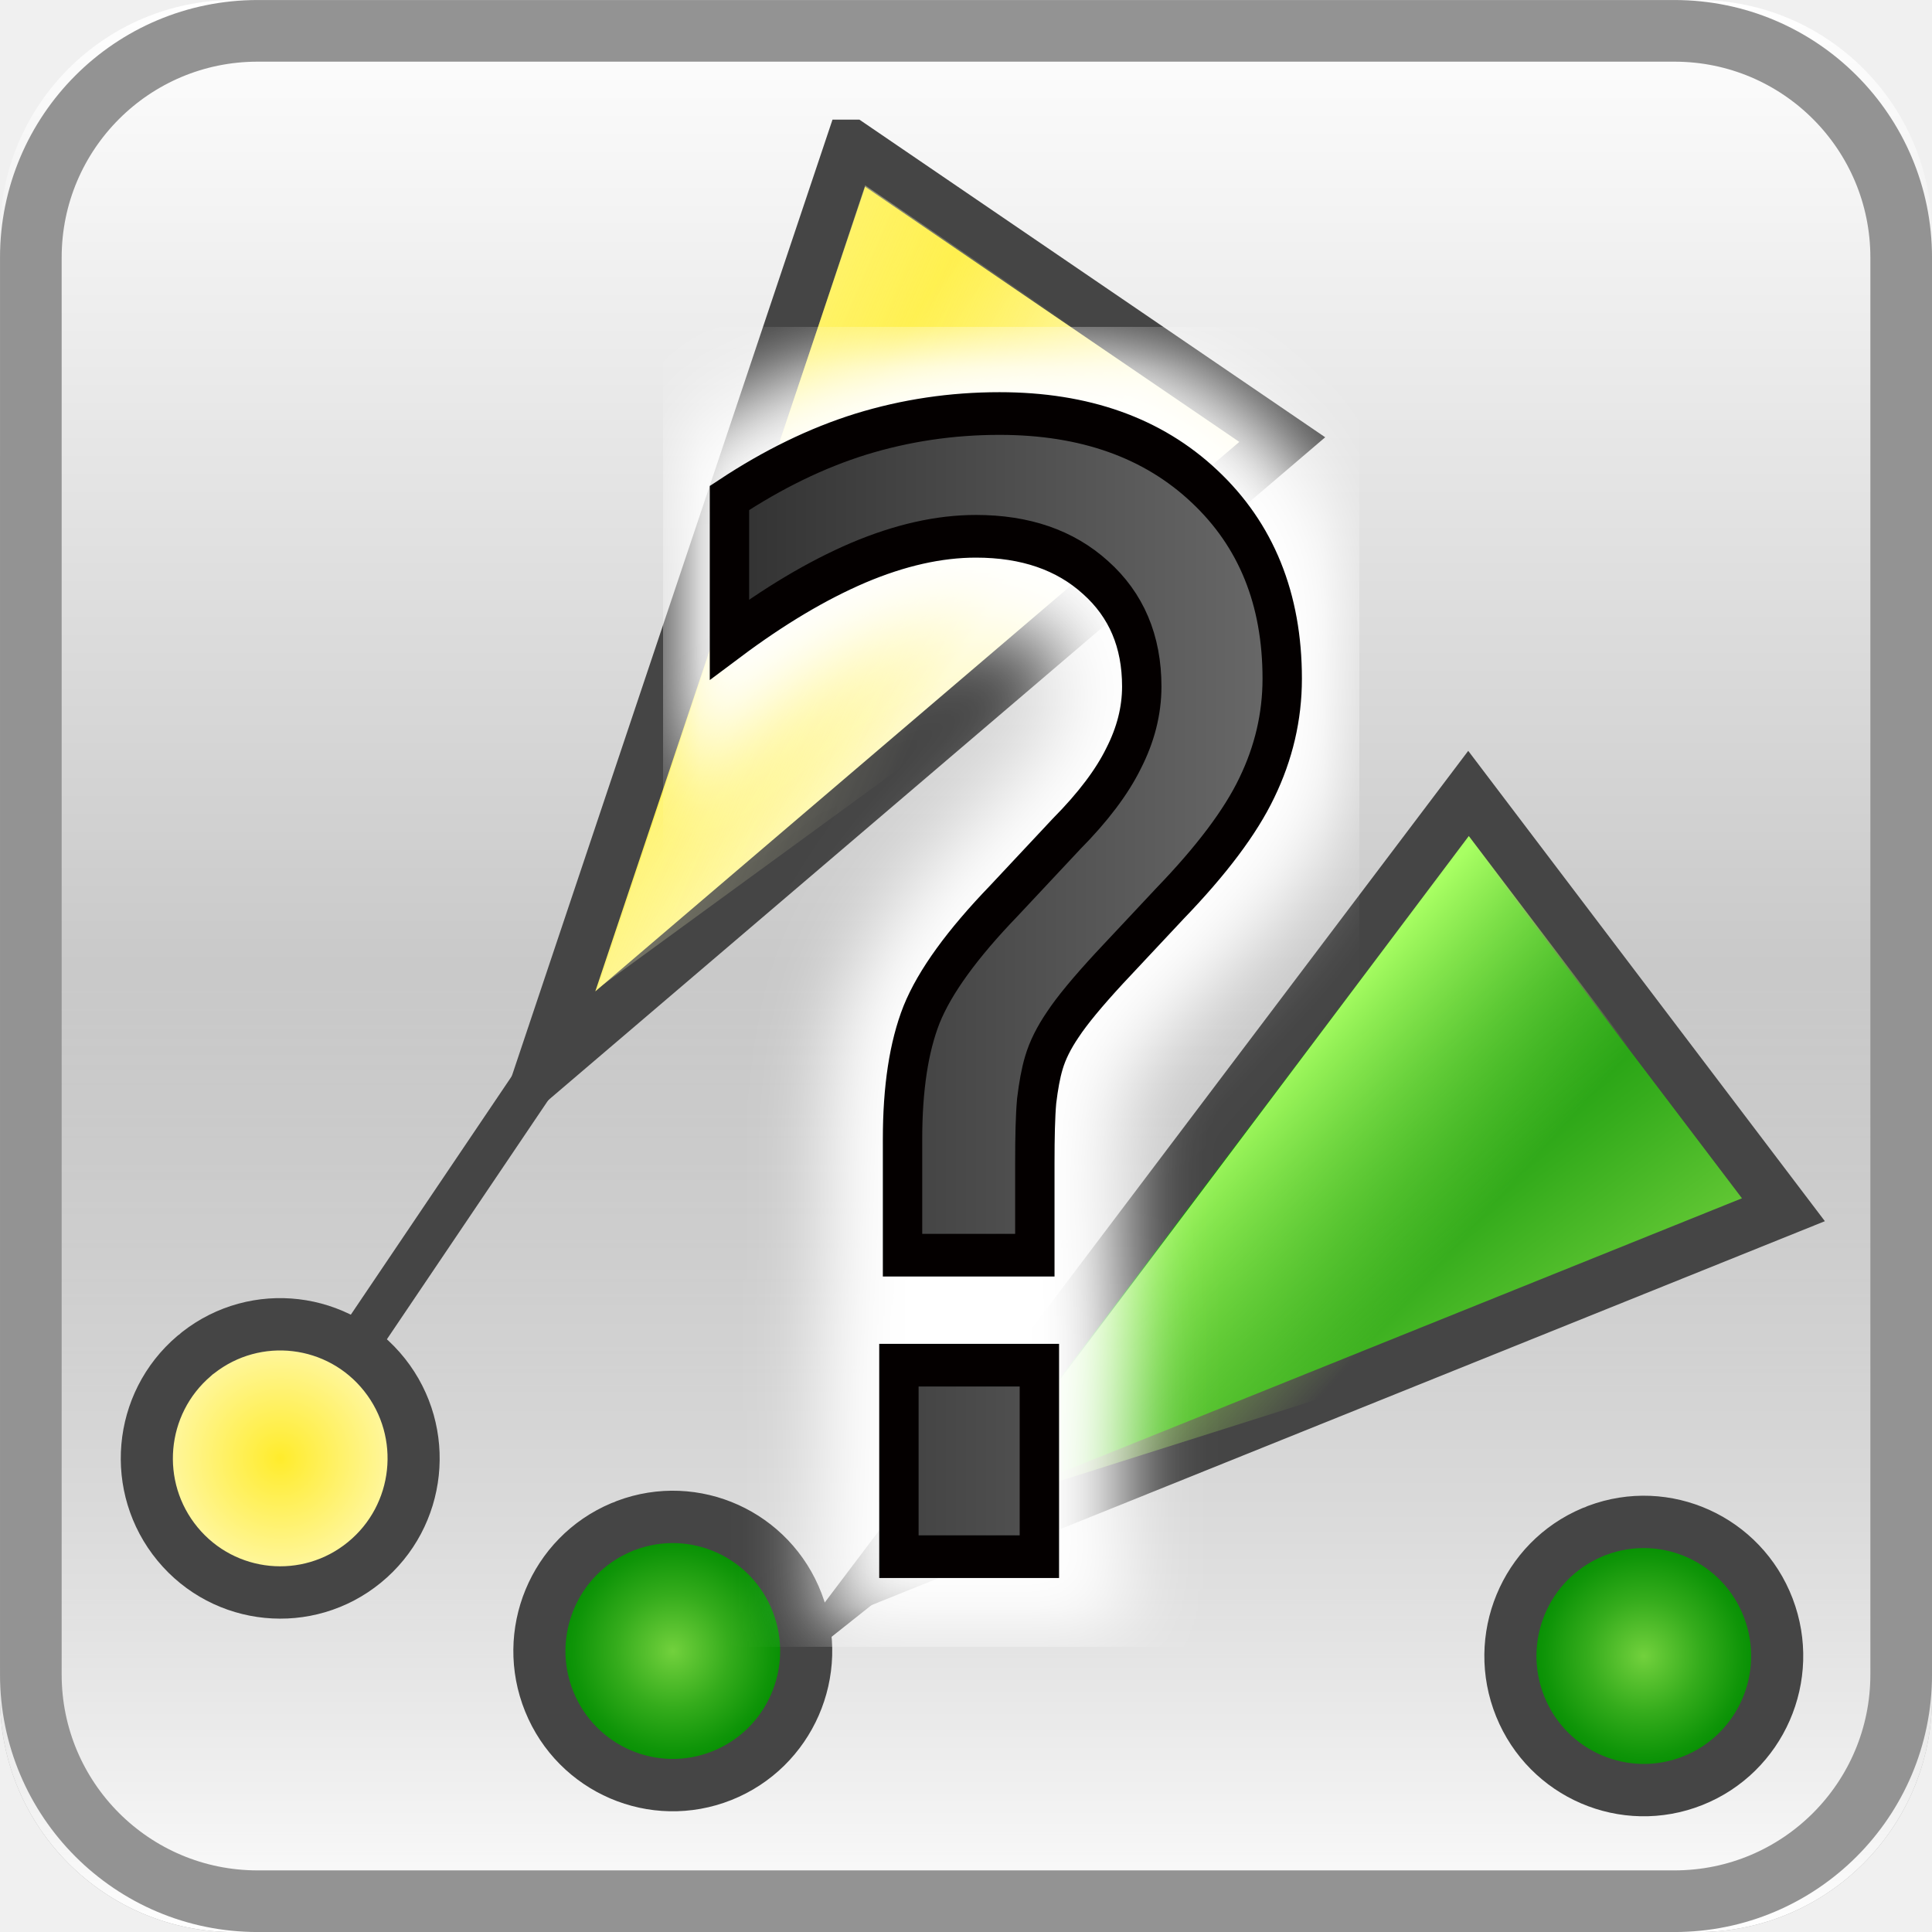
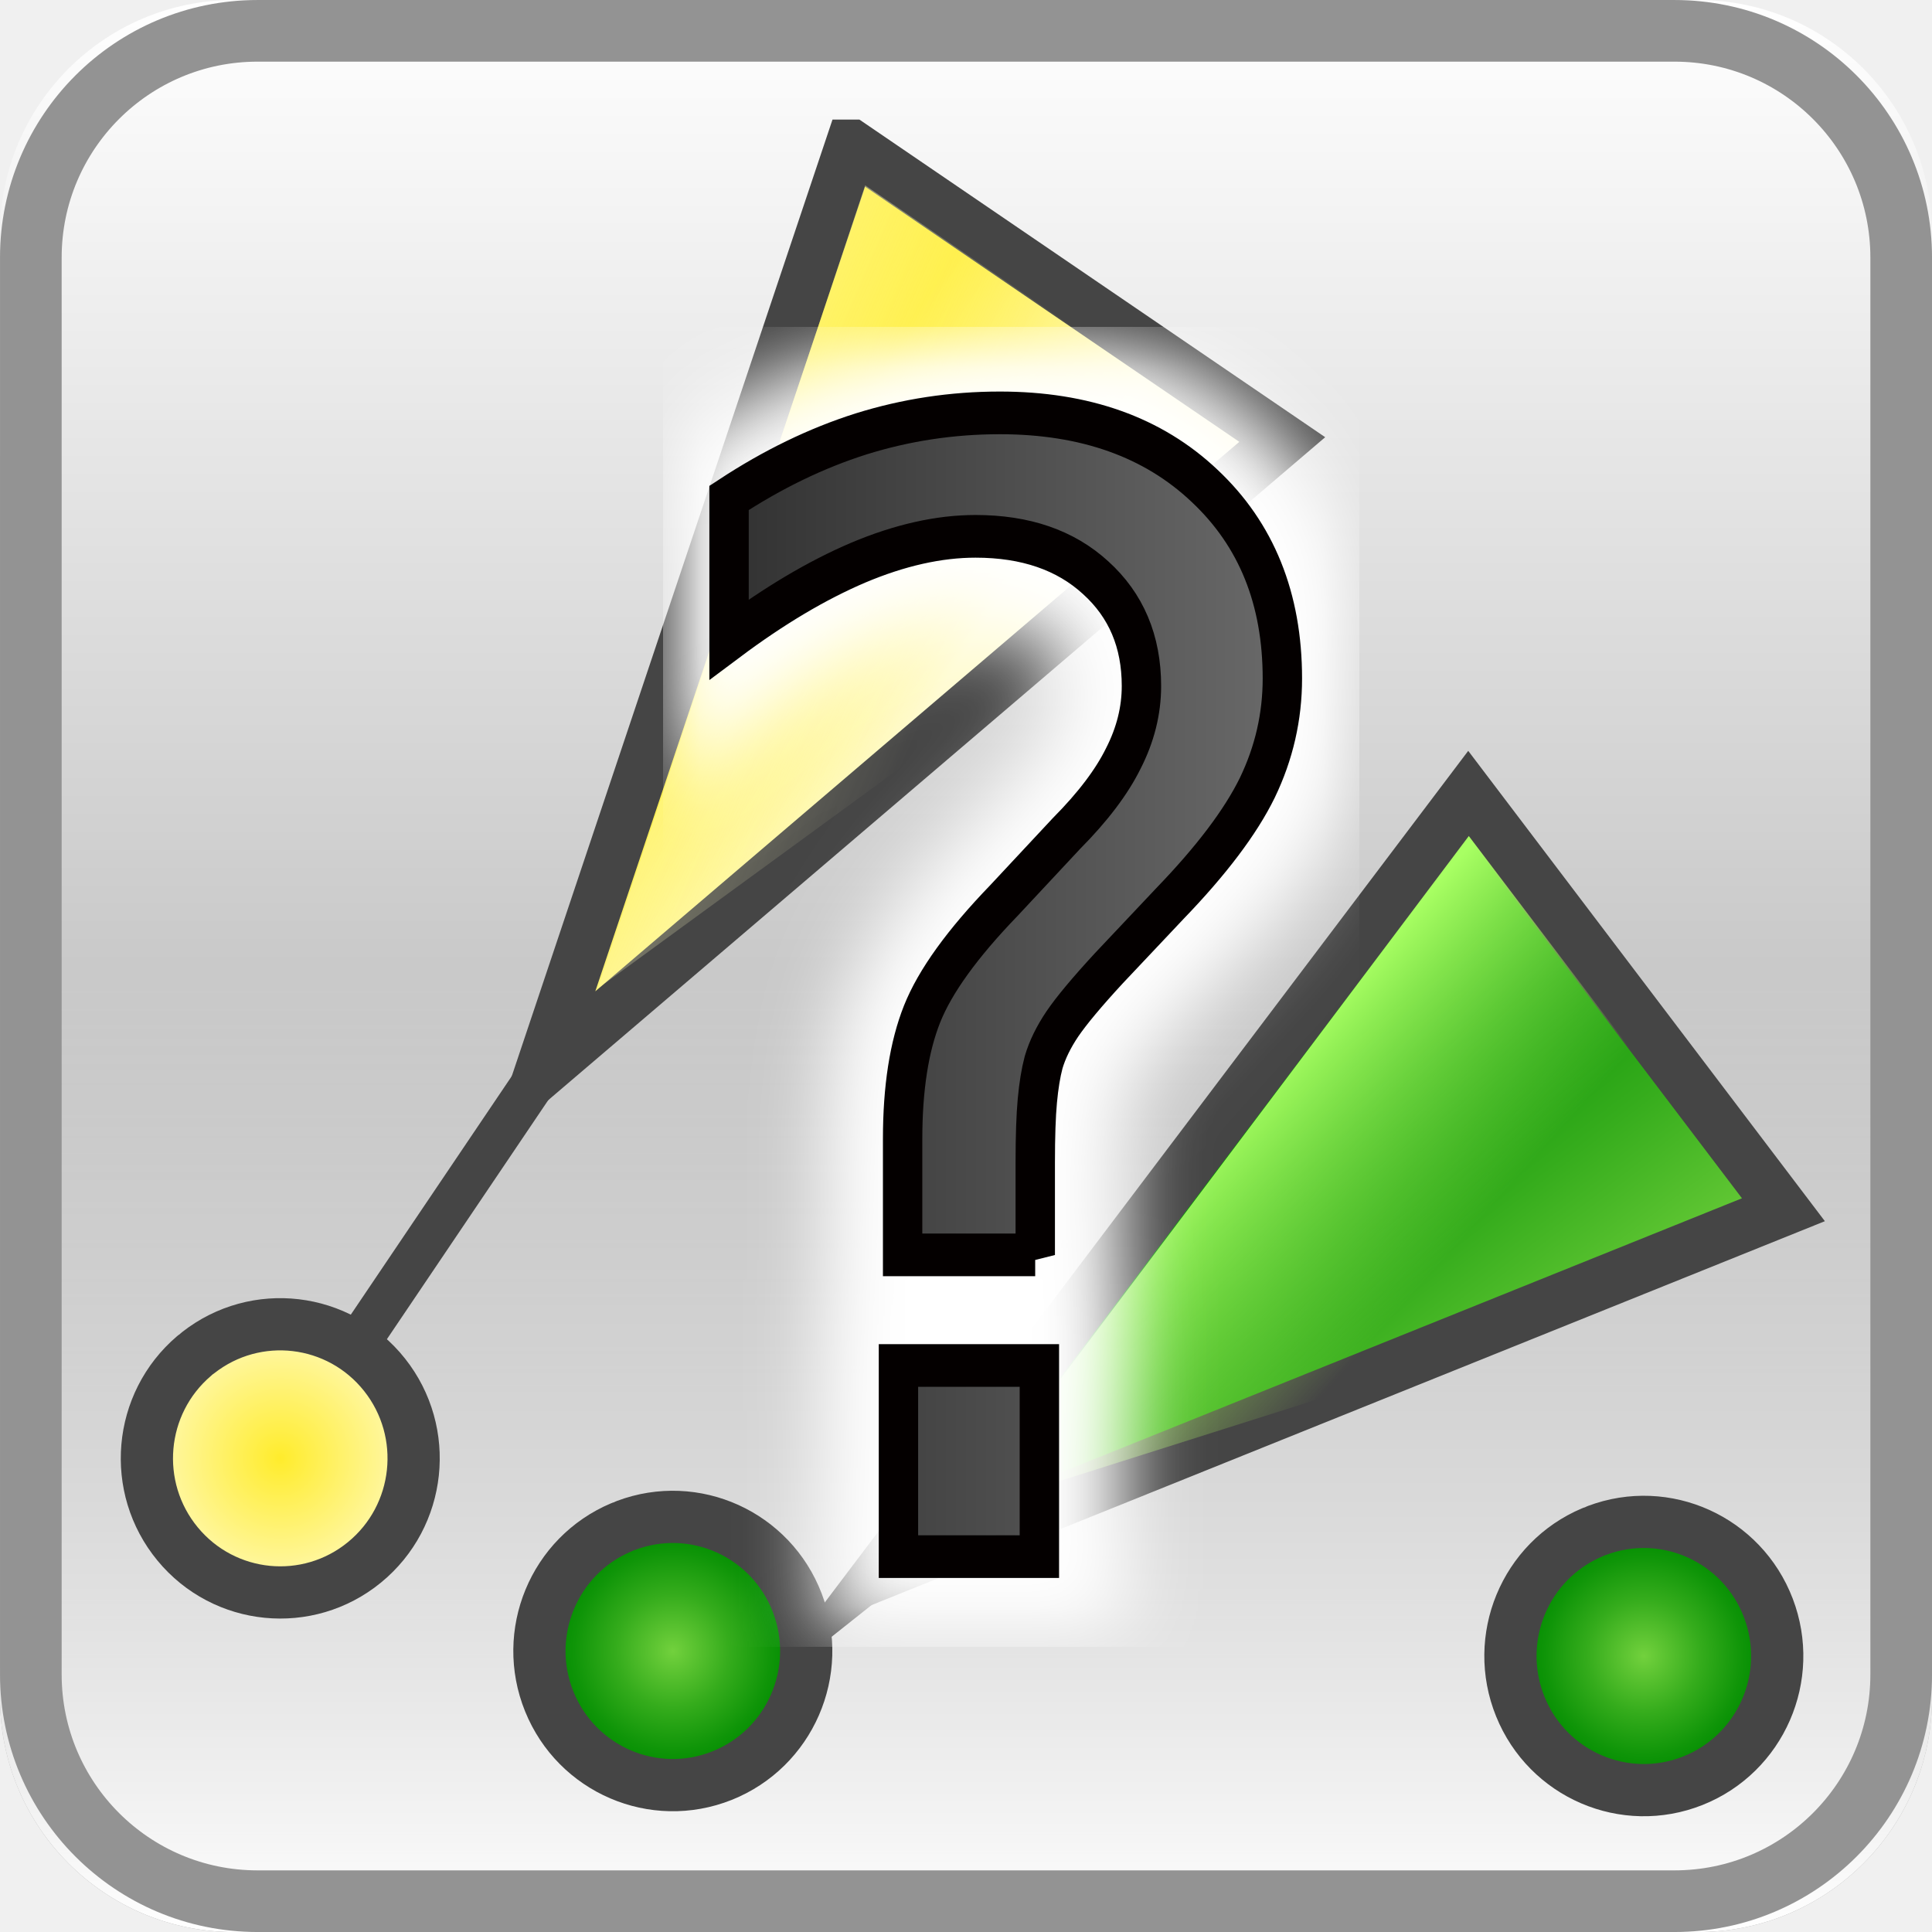
- <svg xmlns="http://www.w3.org/2000/svg" xmlns:xlink="http://www.w3.org/1999/xlink" version="1.1" id="svg4588" height="32" width="32">
+ <svg xmlns="http://www.w3.org/2000/svg" xmlns:xlink="http://www.w3.org/1999/xlink" width="32" height="32" id="svg4588" version="1.1">
  <defs id="defs4590">
    <linearGradient id="linearGradient4768">
-       <stop id="stop4770" offset="0" style="stop-color:#ffec2c;stop-opacity:1;" />
-       <stop id="stop4772" offset="1" style="stop-color:#fffbcf;stop-opacity:1;" />
+       <stop style="stop-color:#ffec2c;stop-opacity:1;" offset="0" id="stop4770" />
+       <stop style="stop-color:#fffbcf;stop-opacity:1;" offset="1" id="stop4772" />
    </linearGradient>
-     <radialGradient id="XMLID_4_-5-4" cx="48" cy="-0.215" r="55.148" gradientTransform="matrix(0.9792,0,0,0.9725,133.0002,20.8762)" gradientUnits="userSpaceOnUse">
-       <stop offset="0" style="stop-color:#72D13D" id="stop3082-8-3" />
-       <stop offset="0.355" style="stop-color:#35AC1C" id="stop3084-6-0" />
-       <stop offset="0.619" style="stop-color:#0F9508" id="stop3086-2-9" />
-       <stop offset="0.757" style="stop-color:#008C00" id="stop3088-8-6" />
-       <stop offset="1" style="stop-color:#007A00" id="stop3090-4-6" />
+     <radialGradient gradientUnits="userSpaceOnUse" gradientTransform="matrix(0.9792,0,0,0.9725,133.0002,20.8762)" r="55.148" cy="-0.215" cx="48" id="XMLID_4_-5-4">
+       <stop id="stop3082-8-3" style="stop-color:#72D13D" offset="0" />
+       <stop id="stop3084-6-0" style="stop-color:#35AC1C" offset="0.355" />
+       <stop id="stop3086-2-9" style="stop-color:#0F9508" offset="0.619" />
+       <stop id="stop3088-8-6" style="stop-color:#008C00" offset="0.757" />
+       <stop id="stop3090-4-6" style="stop-color:#007A00" offset="1" />
    </radialGradient>
-     <radialGradient id="radialGradient4782" cx="48" cy="-0.215" r="55.148" gradientTransform="matrix(0.9792,0,0,0.9725,133.0002,20.8762)" gradientUnits="userSpaceOnUse">
-       <stop offset="0" style="stop-color:#72D13D" id="stop4784" />
-       <stop offset="0.355" style="stop-color:#35AC1C" id="stop4786" />
-       <stop offset="0.619" style="stop-color:#0F9508" id="stop4788" />
-       <stop offset="0.757" style="stop-color:#008C00" id="stop4790" />
-       <stop offset="1" style="stop-color:#007A00" id="stop4792" />
+     <radialGradient gradientUnits="userSpaceOnUse" gradientTransform="matrix(0.9792,0,0,0.9725,133.0002,20.8762)" r="55.148" cy="-0.215" cx="48" id="radialGradient4782">
+       <stop id="stop4784" style="stop-color:#72D13D" offset="0" />
+       <stop id="stop4786" style="stop-color:#35AC1C" offset="0.355" />
+       <stop id="stop4788" style="stop-color:#0F9508" offset="0.619" />
+       <stop id="stop4790" style="stop-color:#008C00" offset="0.757" />
+       <stop id="stop4792" style="stop-color:#007A00" offset="1" />
    </radialGradient>
    <linearGradient id="linearGradient3295-7-9-3">
-       <stop style="stop-color:#fffec5;stop-opacity:1;" offset="0" id="stop3297-5-6-3" />
-       <stop id="stop4354-0-3" offset="1" style="stop-color:#fffdc3;stop-opacity:0;" />
+       <stop id="stop3297-5-6-3" offset="0" style="stop-color:#fffec5;stop-opacity:1;" />
+       <stop style="stop-color:#fffdc3;stop-opacity:0;" offset="1" id="stop4354-0-3" />
    </linearGradient>
    <linearGradient id="linearGradient3295-7-0-2-8">
-       <stop style="stop-color:#a8ff63;stop-opacity:1;" offset="0" id="stop3297-5-3-1-9" />
-       <stop id="stop4354-4-5-0" offset="1" style="stop-color:#b4ff63;stop-opacity:0;" />
+       <stop id="stop3297-5-3-1-9" offset="0" style="stop-color:#a8ff63;stop-opacity:1;" />
+       <stop style="stop-color:#b4ff63;stop-opacity:0;" offset="1" id="stop4354-4-5-0" />
    </linearGradient>
    <linearGradient id="linearGradient3295-7-0-2-8-9">
-       <stop style="stop-color:#ffffff;stop-opacity:1;" offset="0" id="stop3297-5-3-1-9-9" />
-       <stop id="stop4354-4-5-0-3" offset="1" style="stop-color:#ffffff;stop-opacity:0;" />
+       <stop id="stop3297-5-3-1-9-9" offset="0" style="stop-color:#ffffff;stop-opacity:1;" />
+       <stop style="stop-color:#ffffff;stop-opacity:0;" offset="1" id="stop4354-4-5-0-3" />
    </linearGradient>
    <linearGradient id="linearGradient6501-1-5">
-       <stop style="stop-color:#2f2f2f;stop-opacity:1;" offset="0" id="stop6503-8-8" />
-       <stop style="stop-color:#6c6c6c;stop-opacity:1;" offset="1" id="stop6505-5-5" />
+       <stop id="stop6503-8-8" offset="0" style="stop-color:#2f2f2f;stop-opacity:1;" />
+       <stop id="stop6505-5-5" offset="1" style="stop-color:#6c6c6c;stop-opacity:1;" />
    </linearGradient>
-     <filter height="1.153" y="-0.076" width="1.257" x="-0.128" id="filter6715">
-       <feGaussianBlur id="feGaussianBlur6717" stdDeviation="0.667" />
+     <filter id="filter6715" x="-0.128" width="1.257" y="-0.076" height="1.153">
+       <feGaussianBlur stdDeviation="0.667" id="feGaussianBlur6717" />
    </filter>
-     <radialGradient r="5.977" fy="-3" fx="-155" cy="-3" cx="-155" gradientTransform="matrix(0.4425992,0,0,0.4434624,-519.5186,-859.0451)" gradientUnits="userSpaceOnUse" id="radialGradient6938" xlink:href="#linearGradient4768" />
-     <radialGradient r="5.977" fy="-3" fx="-155" cy="-3" cx="-155" gradientTransform="matrix(0.4432938,0,0,0.442768,-758.6864,-637.3177)" gradientUnits="userSpaceOnUse" id="radialGradient6940" xlink:href="#XMLID_4_-5-4" />
-     <linearGradient y2="1048.704" x2="-72.268" y1="1048.65" x1="-67.924" gradientTransform="matrix(-0.7137474,-0.4866957,0.4841638,-0.7174798,-544.2287,1749.776)" gradientUnits="userSpaceOnUse" id="linearGradient6942" xlink:href="#linearGradient4768" />
-     <linearGradient y2="1051.884" x2="-71.372" y1="1050.965" x1="-66.524" gradientTransform="matrix(-0.7137474,-0.4866957,0.4841638,-0.7174798,-543.2816,1748.388)" gradientUnits="userSpaceOnUse" id="linearGradient6944" xlink:href="#linearGradient3295-7-9-3" />
-     <linearGradient y2="1048.362" x2="-64.5" y1="1048.362" x1="-75.5" gradientTransform="matrix(-0.5219706,-0.6883711,0.6871573,-0.5263144,-736.1832,1545.276)" gradientUnits="userSpaceOnUse" id="linearGradient6946" xlink:href="#radialGradient4782" />
-     <linearGradient y2="1051.884" x2="-71.372" y1="1050.965" x1="-66.524" gradientTransform="matrix(-0.5219706,-0.6883711,0.6871573,-0.5263144,-734.8436,1544.26)" gradientUnits="userSpaceOnUse" id="linearGradient6948" xlink:href="#linearGradient3295-7-0-2-8" />
-     <linearGradient y2="1090.888" x2="20.548" y1="1090.888" x1="9.482" gradientTransform="matrix(0.9478048,0,0,0.9478048,3.110661,-38.15367)" gradientUnits="userSpaceOnUse" id="linearGradient3113" xlink:href="#linearGradient6501-1-5" />
-     <linearGradient xlink:href="#f" id="E" gradientUnits="userSpaceOnUse" gradientTransform="matrix(1.03294,0,0,1.03294,-59.414,-1122.204)" x1="73.009" y1="1086.414" x2="73.009" y2="1055.434" />
+     <radialGradient xlink:href="#linearGradient4768" id="radialGradient6938" gradientUnits="userSpaceOnUse" gradientTransform="matrix(-0.3656757,-0.2493498,0.2480576,-0.3675953,-51.29378,-15.59722)" cx="-155" cy="-3" fx="-155" fy="-3" r="5.977" />
+     <radialGradient xlink:href="#XMLID_4_-5-4" id="radialGradient6940" gradientUnits="userSpaceOnUse" gradientTransform="matrix(-0.2739199,-0.348536,0.3467298,-0.2753578,-30.27386,-27.50301)" cx="-155" cy="-3" fx="-155" fy="-3" r="5.977" />
+     <linearGradient xlink:href="#linearGradient4768" id="linearGradient6942" gradientUnits="userSpaceOnUse" gradientTransform="matrix(-0.7137474,-0.4866957,0.4841638,-0.7174798,-544.2287,729.4143)" x1="-67.924" y1="1048.65" x2="-72.268" y2="1048.704" />
+     <linearGradient xlink:href="#linearGradient3295-7-9-3" id="linearGradient6944" gradientUnits="userSpaceOnUse" gradientTransform="matrix(-0.7137474,-0.4866957,0.4841638,-0.7174798,-543.2816,728.0253)" x1="-66.524" y1="1050.965" x2="-71.372" y2="1051.884" />
+     <linearGradient xlink:href="#radialGradient4782" id="linearGradient6946" gradientUnits="userSpaceOnUse" gradientTransform="matrix(-0.5219706,-0.6883711,0.6871573,-0.5263144,-736.1832,524.9139)" x1="-75.5" y1="1048.362" x2="-64.5" y2="1048.362" />
+     <linearGradient xlink:href="#linearGradient3295-7-0-2-8" id="linearGradient6948" gradientUnits="userSpaceOnUse" gradientTransform="matrix(-0.5219706,-0.6883711,0.6871573,-0.5263144,-734.8436,523.8981)" x1="-66.524" y1="1050.965" x2="-71.372" y2="1051.884" />
+     <linearGradient xlink:href="#linearGradient6501-1-5" id="linearGradient3113" gradientUnits="userSpaceOnUse" gradientTransform="matrix(0.9478048,0,0,0.9478048,3.110661,-1018.282)" x1="9.482" y1="1090.888" x2="20.548" y2="1090.888" />
+     <linearGradient y2="1055.434" x2="73.009" y1="1086.414" x1="73.009" gradientTransform="matrix(1.03294,0,0,1.03294,-59.414,-1122.204)" gradientUnits="userSpaceOnUse" id="E" xlink:href="#f" />
    <linearGradient id="f">
-       <stop id="stop4324" stop-color="#fff" offset="0" />
-       <stop id="stop4326" stop-color="#939393" offset="1" />
+       <stop offset="0" stop-color="#fff" id="stop4324" />
+       <stop offset="1" stop-color="#939393" id="stop4326" />
    </linearGradient>
-     <linearGradient xlink:href="#linearGradient3295-7-0-2-8-9" id="F" gradientUnits="userSpaceOnUse" gradientTransform="matrix(1.03294,0,0,1.03294,-59.414,-1090.204)" x1="73.009" y1="1086.414" x2="73.009" y2="1070.924" />
-     <radialGradient r="5.977" fy="-3" fx="-155" cy="-3" cx="-155" gradientTransform="matrix(0.4432938,0,0,0.442768,-768.7535,-624.7238)" gradientUnits="userSpaceOnUse" id="radialGradient95455" xlink:href="#XMLID_4_-5-4" />
+     <linearGradient y2="1070.924" x2="73.009" y1="1086.414" x1="73.009" gradientTransform="matrix(1.03294,0,0,1.03294,-59.414,-1090.204)" gradientUnits="userSpaceOnUse" id="F" xlink:href="#linearGradient3295-7-0-2-8-9" />
+     <radialGradient xlink:href="#XMLID_4_-5-4" id="radialGradient95455" gradientUnits="userSpaceOnUse" gradientTransform="matrix(-0.2739199,-0.348536,0.3467298,-0.2753578,-14.19096,-27.42009)" cx="-155" cy="-3" fx="-155" fy="-3" r="5.977" />
  </defs>
-   <g transform="translate(0,-1020.362)" id="layer1">
-     <g transform="translate(-2.5001168e-4,1020.362)" id="g96113" style="enable-background:new">
-       <g id="g4276">
-         <rect ry="3.878" y="-32.001" height="32" width="32" transform="scale(1,-1)" id="rect4364" x="0" style="fill:url(#E);enable-background:new" />
-         <rect ry="3.878" height="32" width="32" y="0.001" id="rect4366" x="0" style="fill:url(#F);enable-background:new" />
-         <rect ry="3.755" y="0.511" x="0.511" height="30.979" width="30.979" id="rect4426" style="fill:none;stroke:#939393;stroke-width:1.021;stroke-linecap:round;stroke-linejoin:round;enable-background:new" />
-       </g>
+   <g transform="translate(-2.5001168e-4,-3e-4)" id="g96113" style="enable-background:new">
+     <g id="g4276">
+       <rect ry="3.878" y="-32.001" height="32" width="32" transform="scale(1,-1)" id="rect4364" x="0" style="fill:url(#E);enable-background:new" />
+       <rect ry="3.878" height="32" width="32" y="0.001" id="rect4366" x="0" style="fill:url(#F);enable-background:new" />
+       <rect ry="3.755" y="0.511" x="0.511" height="30.979" width="30.979" id="rect4426" style="fill:none;stroke:#939393;stroke-width:1.021;stroke-linecap:round;stroke-linejoin:round;enable-background:new" />
    </g>
-     <path transform="matrix(-0.8262005,-0.5633761,0.5593657,-0.828921,0,0)" d="m -586.015,-859.696 a 2.213,2.217 0 0 1 -2.764,1.437 2.213,2.217 0 0 1 -1.462,-2.755 2.213,2.217 0 0 1 2.735,-1.492 2.213,2.217 0 0 1 1.516,2.726" id="path4419-4-4-6-9-8" style="fill:url(#radialGradient6938);fill-opacity:1;stroke:#454545;stroke-width:0.865;stroke-linecap:round;stroke-linejoin:round;stroke-miterlimit:4;stroke-dasharray:none;stroke-opacity:1" />
-     <path id="path4421-1-9-4-1-7" d="m 6.05,1042.429 3.389,-5.022" style="fill:none;stroke:#454545;stroke-width:0.723px;stroke-linecap:butt;stroke-linejoin:miter;stroke-opacity:1" />
-     <path transform="matrix(-0.6179194,-0.7862414,0.7830959,-0.6219009,0,0)" d="m -825.287,-637.967 a 2.216,2.214 0 0 1 -2.768,1.435 2.216,2.214 0 0 1 -1.464,-2.751 2.216,2.214 0 0 1 2.739,-1.489 2.216,2.214 0 0 1 1.518,2.721" id="path4419-1-7-7-8-5-4-9" style="fill:url(#radialGradient6940);fill-opacity:1;stroke:#454545;stroke-width:0.865;stroke-linecap:round;stroke-linejoin:round;stroke-miterlimit:4;stroke-dasharray:none;stroke-opacity:1" />
-     <path id="path4421-4-2-3-2-0-9-0" d="m 13.363,1047.497 2.026,-1.609" style="fill:none;stroke:#454545;stroke-width:0.473px;stroke-linecap:butt;stroke-linejoin:miter;stroke-opacity:1" />
-     <path d="m 14.101,1022.776 7.137,4.867 -12.284,10.481 5.146,-15.348 z" style="fill:url(#linearGradient6942);fill-opacity:1;stroke:#454545;stroke-width:0.865px;stroke-linecap:butt;stroke-linejoin:miter;stroke-opacity:1" id="path4409-0-0-6-0-3" />
-     <path d="m 14.33,1023.431 7.137,4.867 -11.565,8.437 4.428,-13.304 z" style="opacity:0.385;fill:url(#linearGradient6944);fill-opacity:1;stroke:none" id="path4409-0-0-6-9-7-3" />
-     <path d="m 24.319,1033.515 5.22,6.884 -14.979,6.032 9.759,-12.916 z" style="fill:url(#linearGradient6946);fill-opacity:1;stroke:#454545;stroke-width:0.865px;stroke-linecap:butt;stroke-linejoin:miter;stroke-opacity:1" id="path4409-0-0-6-3-8-3" />
-     <path d="m 24.328,1034.209 5.22,6.884 -13.648,4.322 8.428,-11.206 z" style="fill:url(#linearGradient6948);fill-opacity:1;stroke:none" id="path4409-0-0-6-9-9-7-7" />
-     <text transform="matrix(0.9567683,0,0,1.036931,-31.14325,13.85884)" xml:space="preserve" style="font-size:24.614px;font-style:normal;font-weight:normal;fill:#ffffff;fill-opacity:1;stroke:#ffffff;stroke-width:2.782;stroke-miterlimit:4;stroke-opacity:1;stroke-dasharray:none;filter:url(#filter6715);font-family:Bitstream Vera Sans" x="43.501" y="995.544" id="text4523-3-6-7-5">
-       <tspan style="fill:#ffffff;fill-opacity:1;stroke:#ffffff;stroke-width:2.782;stroke-miterlimit:4;stroke-opacity:1;stroke-dasharray:none" id="tspan4525-6-2-3-2" x="43.501" y="995.544">?</tspan>
-     </text>
-     <text transform="scale(0.9605686,1.04105)" xml:space="preserve" style="font-size:24.517px;font-style:normal;font-weight:normal;fill:url(#linearGradient3113);fill-opacity:1;stroke:#040000;stroke-width:0.679;stroke-miterlimit:4;stroke-opacity:1;stroke-dasharray:none;font-family:Bitstream Vera Sans" x="10.812" y="1004.893" id="text4523-3-6-7">
-       <tspan style="fill:url(#linearGradient3113);fill-opacity:1;stroke:#040000;stroke-width:0.679;stroke-miterlimit:4;stroke-opacity:1;stroke-dasharray:none" id="tspan4525-6-2-3" x="10.812" y="1004.893">?</tspan>
-     </text>
-     <path style="fill:url(#radialGradient95455);fill-opacity:1;stroke:#454545;stroke-width:0.865;stroke-linecap:round;stroke-linejoin:round;stroke-miterlimit:4;stroke-dasharray:none;stroke-opacity:1" id="path95453" d="m -835.354,-625.373 a 2.216,2.214 0 0 1 -2.768,1.435 2.216,2.214 0 0 1 -1.464,-2.751 2.216,2.214 0 0 1 2.739,-1.489 2.216,2.214 0 0 1 1.518,2.721" transform="matrix(-0.6179194,-0.7862414,0.7830959,-0.6219009,0,0)" />
  </g>
+   <path d="M 3.282,22.405 A 2.209,2.221 0 0 1 6.369,22.77 2.209,2.221 0 0 1 6.036,25.878 2.209,2.221 0 0 1 2.942,25.573 2.209,2.221 0 0 1 3.214,22.46" id="path4419-4-4-6-9-8" style="fill:url(#radialGradient6938);fill-opacity:1;stroke:#454545;stroke-width:0.865;stroke-linecap:round;stroke-linejoin:round;stroke-miterlimit:4;stroke-dasharray:none;stroke-opacity:1" />
+   <path id="path4421-1-9-4-1-7" d="M 6.05,22.066 9.439,17.044" style="fill:none;stroke:#454545;stroke-width:0.723px;stroke-linecap:butt;stroke-linejoin:miter;stroke-opacity:1" />
+   <path d="m 10.371,25.265 a 2.209,2.221 0 0 1 2.835,1.284 2.209,2.221 0 0 1 -1.249,2.862 2.209,2.221 0 0 1 -2.859,-1.228 2.209,2.221 0 0 1 1.193,-2.886" id="path4419-1-7-7-8-5-4-9" style="fill:url(#radialGradient6940);fill-opacity:1;stroke:#454545;stroke-width:0.865;stroke-linecap:round;stroke-linejoin:round;stroke-miterlimit:4;stroke-dasharray:none;stroke-opacity:1" />
+   <path id="path4421-4-2-3-2-0-9-0" d="m 13.363,27.135 2.026,-1.609" style="fill:none;stroke:#454545;stroke-width:0.473px;stroke-linecap:butt;stroke-linejoin:miter;stroke-opacity:1" />
+   <path d="m 14.101,2.413 7.137,4.867 -12.284,10.481 5.146,-15.348 z" style="fill:url(#linearGradient6942);fill-opacity:1;stroke:#454545;stroke-width:0.865px;stroke-linecap:butt;stroke-linejoin:miter;stroke-opacity:1" id="path4409-0-0-6-0-3" />
+   <path d="m 14.33,3.069 7.137,4.867 -11.565,8.437 4.428,-13.304 z" style="opacity:0.385;fill:url(#linearGradient6944);fill-opacity:1;stroke:none" id="path4409-0-0-6-9-7-3" />
+   <path d="m 24.319,13.153 5.22,6.884 -14.979,6.032 9.759,-12.916 z" style="fill:url(#linearGradient6946);fill-opacity:1;stroke:#454545;stroke-width:0.865px;stroke-linecap:butt;stroke-linejoin:miter;stroke-opacity:1" id="path4409-0-0-6-3-8-3" />
+   <path d="m 24.328,13.847 5.22,6.884 -13.648,4.322 8.428,-11.206 z" style="fill:url(#linearGradient6948);fill-opacity:1;stroke:none" id="path4409-0-0-6-9-9-7-7" />
+   <text transform="matrix(0.9567683,0,0,1.036931,-31.14325,-1006.503)" xml:space="preserve" style="font-style:normal;font-weight:normal;font-size:24.614px;font-family:'Bitstream Vera Sans';fill:#ffffff;fill-opacity:1;stroke:#ffffff;stroke-width:2.782;stroke-miterlimit:4;stroke-dasharray:none;stroke-opacity:1;filter:url(#filter6715)" x="43.501" y="995.544" id="text4523-3-6-7-5">
+     <tspan style="fill:#ffffff;fill-opacity:1;stroke:#ffffff;stroke-width:2.782;stroke-miterlimit:4;stroke-dasharray:none;stroke-opacity:1" id="tspan4525-6-2-3-2" x="43.501" y="995.544">?</tspan>
+   </text>
+   <g id="text4523-3-6-7" style="font-style:normal;font-weight:normal;font-size:24.517px;font-family:'Bitstream Vera Sans';fill:url(#linearGradient3113);fill-opacity:1;stroke:#040000;stroke-width:0.679;stroke-miterlimit:4;stroke-dasharray:none;stroke-opacity:1" transform="scale(0.9605686,1.04105)">
+     <path id="path4213" style="fill:url(#linearGradient3113);fill-opacity:1;stroke:#040000;stroke-width:0.679;stroke-miterlimit:4;stroke-dasharray:none;stroke-opacity:1" d="m 15.492,21.725 2.43,0 0,3.041 -2.43,0 0,-3.041 z m 2.358,-1.76 -2.286,0 0,-1.844 q 0,-1.209 0.335,-1.987 0.335,-0.778 1.413,-1.808 l 1.077,-1.065 q 0.682,-0.634 0.982,-1.197 0.311,-0.563 0.311,-1.149 0,-1.065 -0.79,-1.724 -0.778,-0.658 -2.071,-0.658 -0.946,0 -2.023,0.419 -1.065,0.419 -2.227,1.221 l 0,-2.251 q 1.125,-0.682 2.275,-1.018 1.161,-0.335 2.394,-0.335 2.203,0 3.531,1.161 1.341,1.161 1.341,3.065 0,0.91 -0.431,1.736 -0.431,0.814 -1.508,1.844 l -1.053,1.03 q -0.563,0.563 -0.802,0.886 -0.227,0.311 -0.323,0.611 -0.072,0.251 -0.108,0.611 -0.036,0.359 -0.036,0.982 l 0,1.472 z" />
+   </g>
+   <path style="fill:url(#radialGradient95455);fill-opacity:1;stroke:#454545;stroke-width:0.865;stroke-linecap:round;stroke-linejoin:round;stroke-miterlimit:4;stroke-dasharray:none;stroke-opacity:1" id="path95453" d="m 26.454,25.348 a 2.209,2.221 0 0 1 2.835,1.284 2.209,2.221 0 0 1 -1.249,2.862 2.209,2.221 0 0 1 -2.859,-1.228 2.209,2.221 0 0 1 1.193,-2.886" />
</svg>
